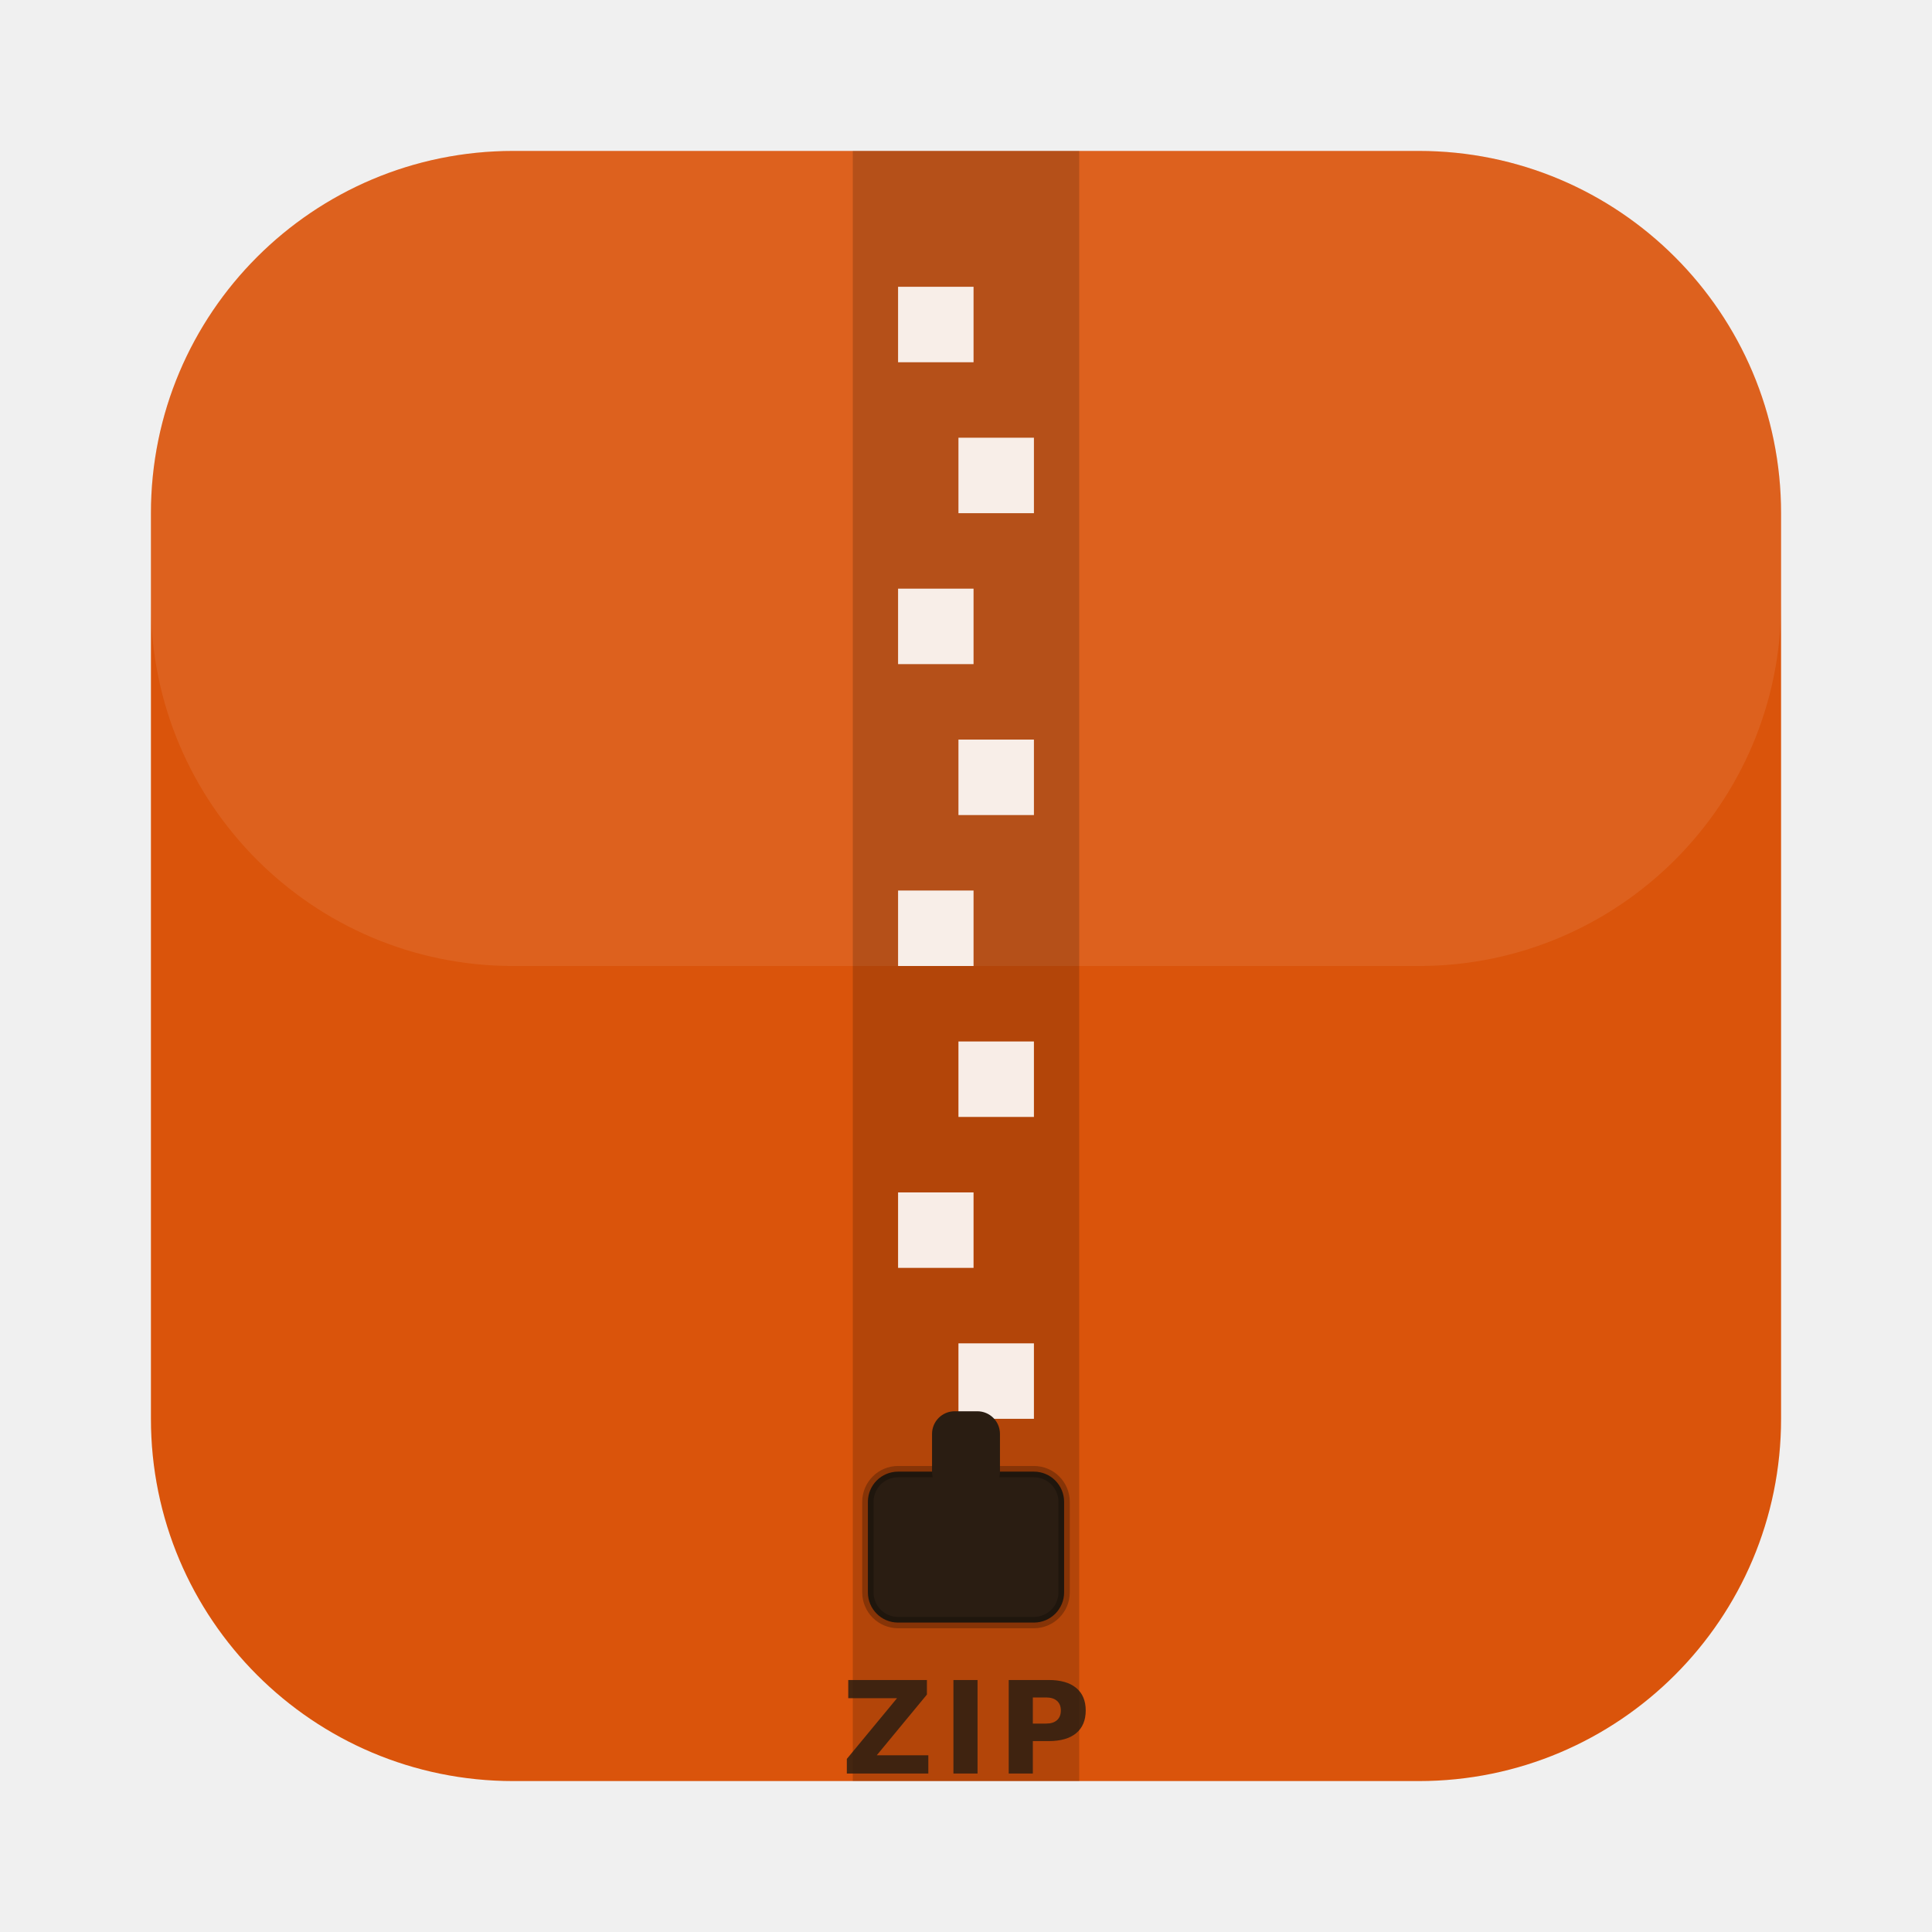
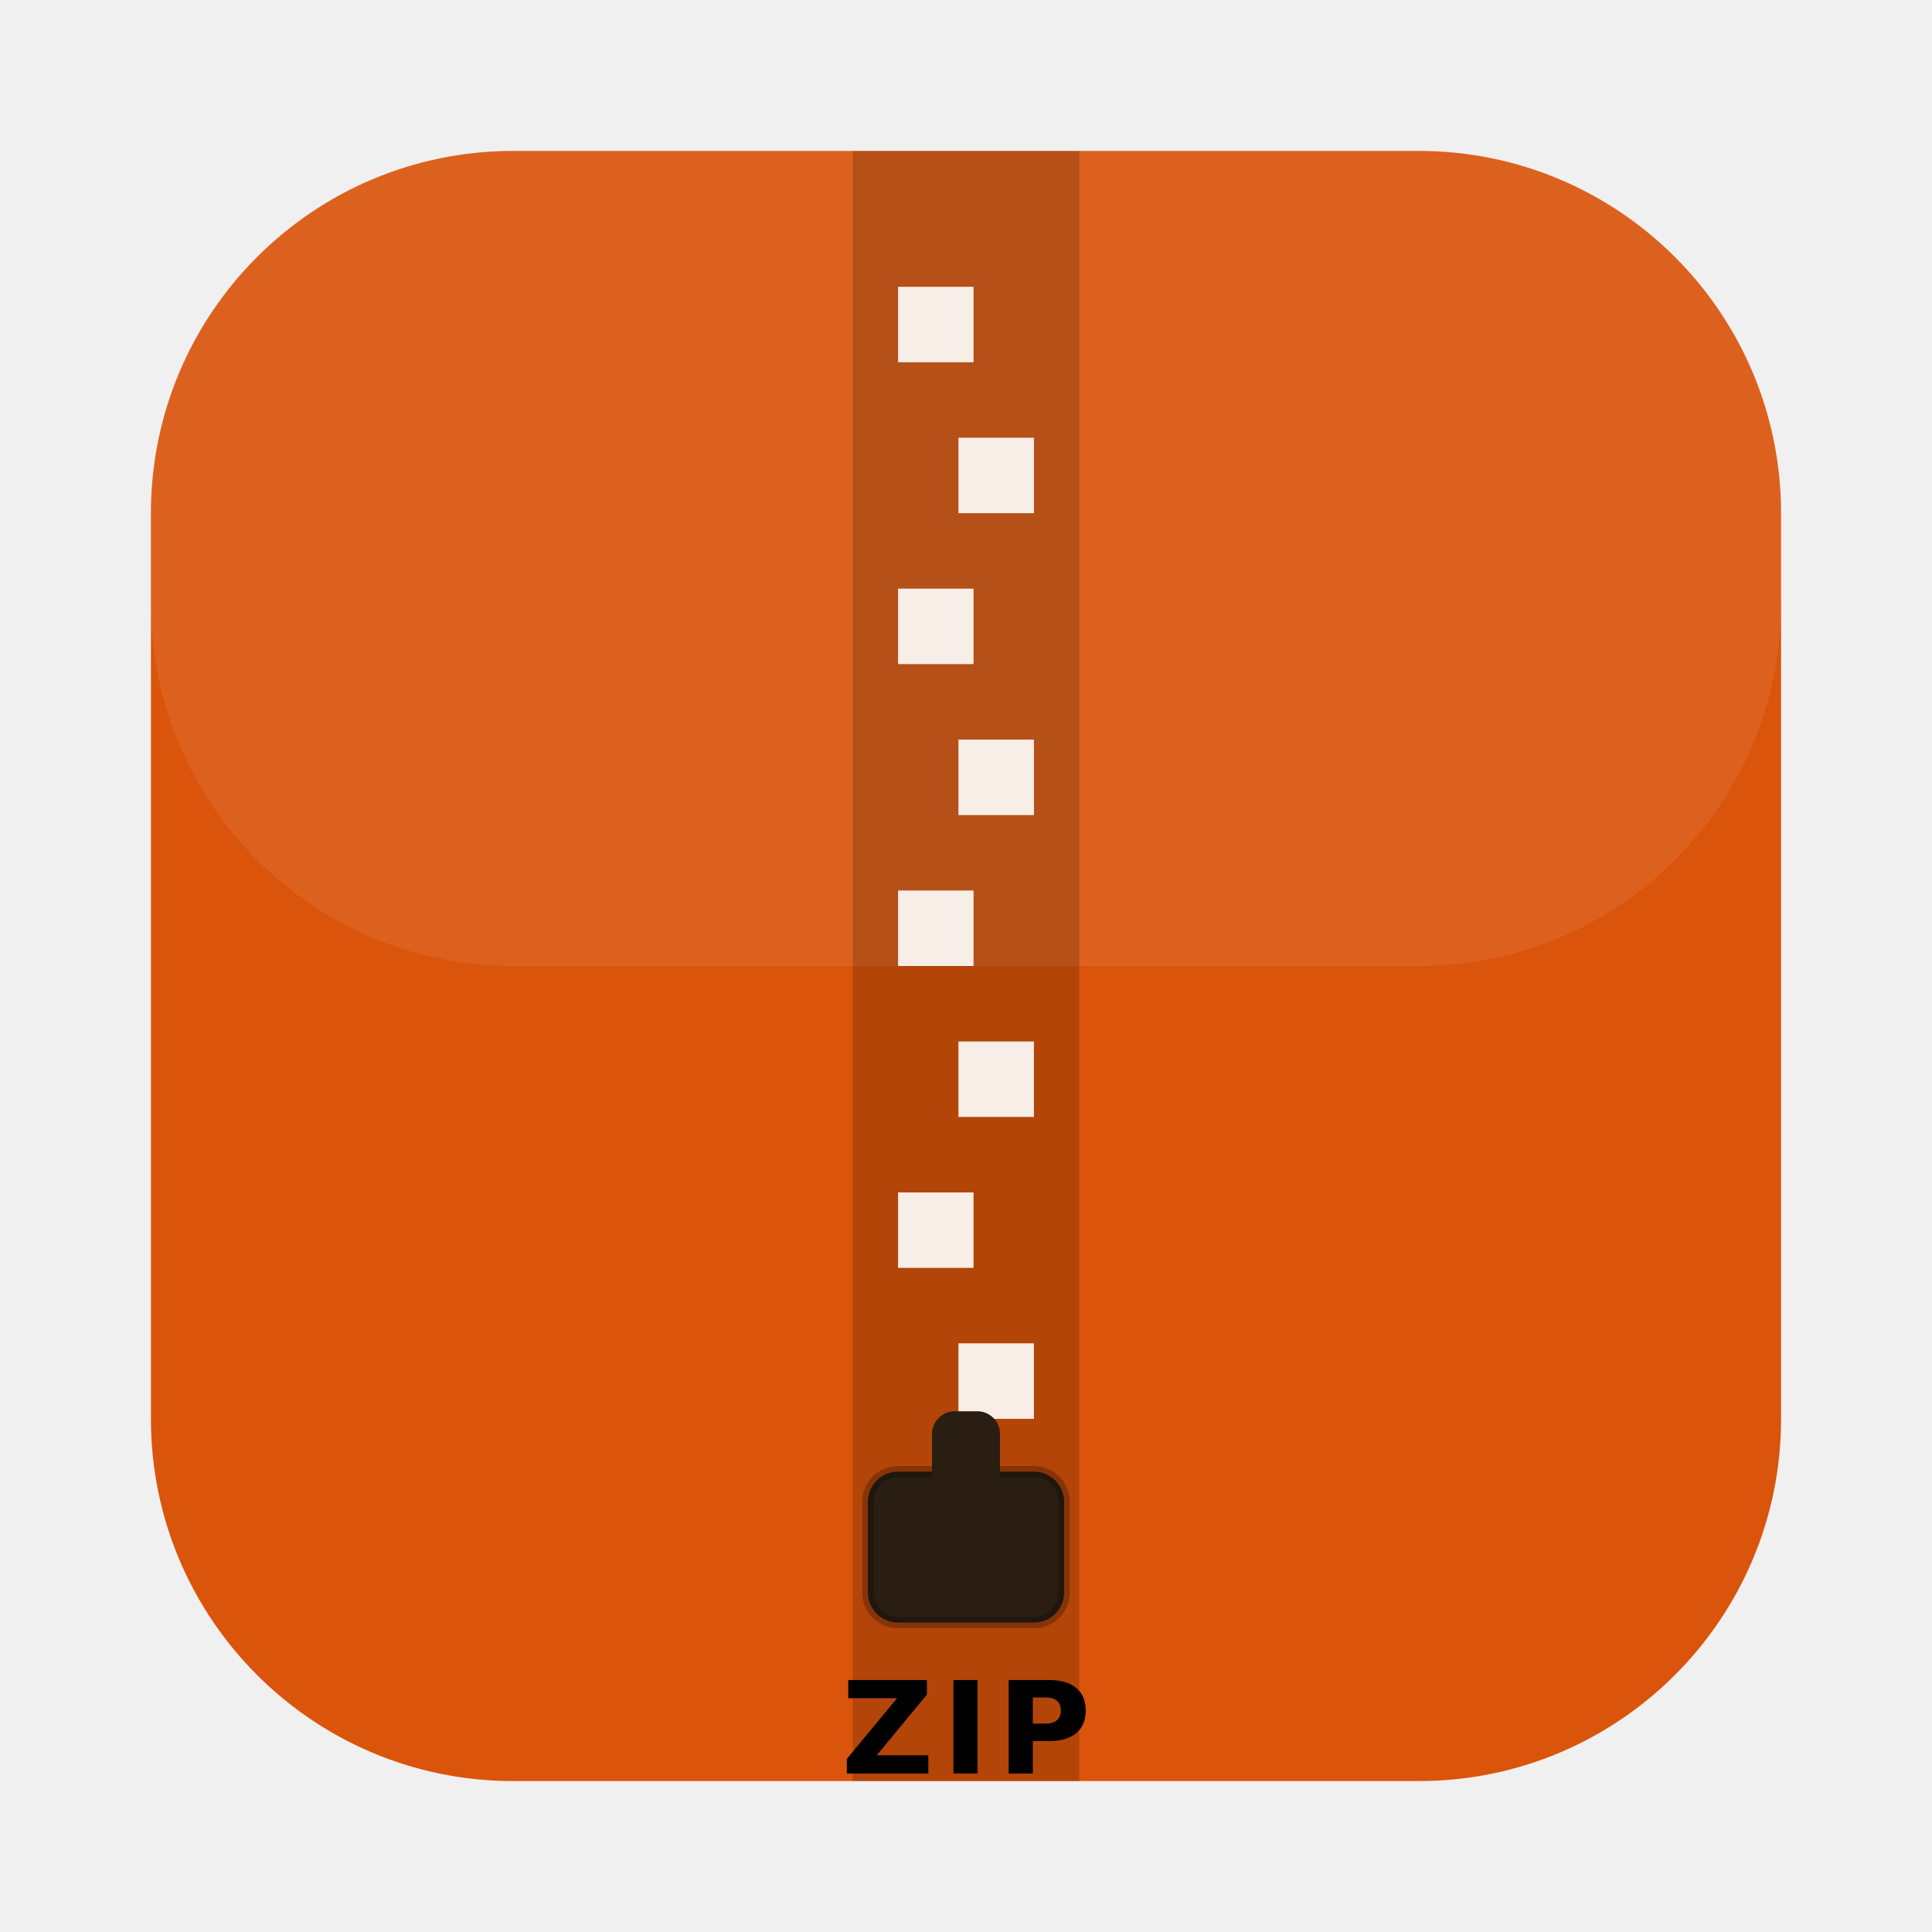
<svg xmlns="http://www.w3.org/2000/svg" width="512" height="512" viewBox="0 0 512 512" role="img" aria-label="Archives ZIP LexOS">
  <rect x="40" y="40" width="432" height="432" rx="96" fill="#E8590C" />
  <rect x="40" y="40" width="432" height="432" rx="96" fill="#000000" opacity="0.06" />
  <rect x="40" y="40" width="432" height="216" rx="96" fill="#FFFFFF" opacity="0.08" />
  <rect x="226" y="40" width="60" height="432" fill="#000000" opacity="0.18" />
  <g fill="#FFFFFF" opacity="0.9">
    <path d="M238 76 h20 v20 h-20 z" />
    <path d="M254 116 h20 v20 h-20 z" />
    <path d="M238 156 h20 v20 h-20 z" />
    <path d="M254 196 h20 v20 h-20 z" />
    <path d="M238 236 h20 v20 h-20 z" />
    <path d="M254 276 h20 v20 h-20 z" />
    <path d="M238 316 h20 v20 h-20 z" />
    <path d="M254 356 h20 v20 h-20 z" />
  </g>
  <g transform="translate(256,404)">
    <rect x="-26" y="-14" width="52" height="40" rx="8" fill="#2A1D12" stroke="#000000" stroke-opacity="0.25" stroke-width="3" />
    <rect x="-9" y="-30" width="18" height="22" rx="6" fill="#2A1D12" />
  </g>
-   <text x="256" y="470" text-anchor="middle" font-family="'DejaVu Sans',Arial,sans-serif" font-weight="700" font-size="34" letter-spacing="2" fill="#2A1D12" opacity="0.85">ZIP</text>
+   <text x="256" y="470" text-anchor="middle" font-family="'DejaVu Sans',Arial,sans-serif" font-weight="700" font-size="34" letter-spacing="2" fill="#000000">ZIP</text>
</svg>
